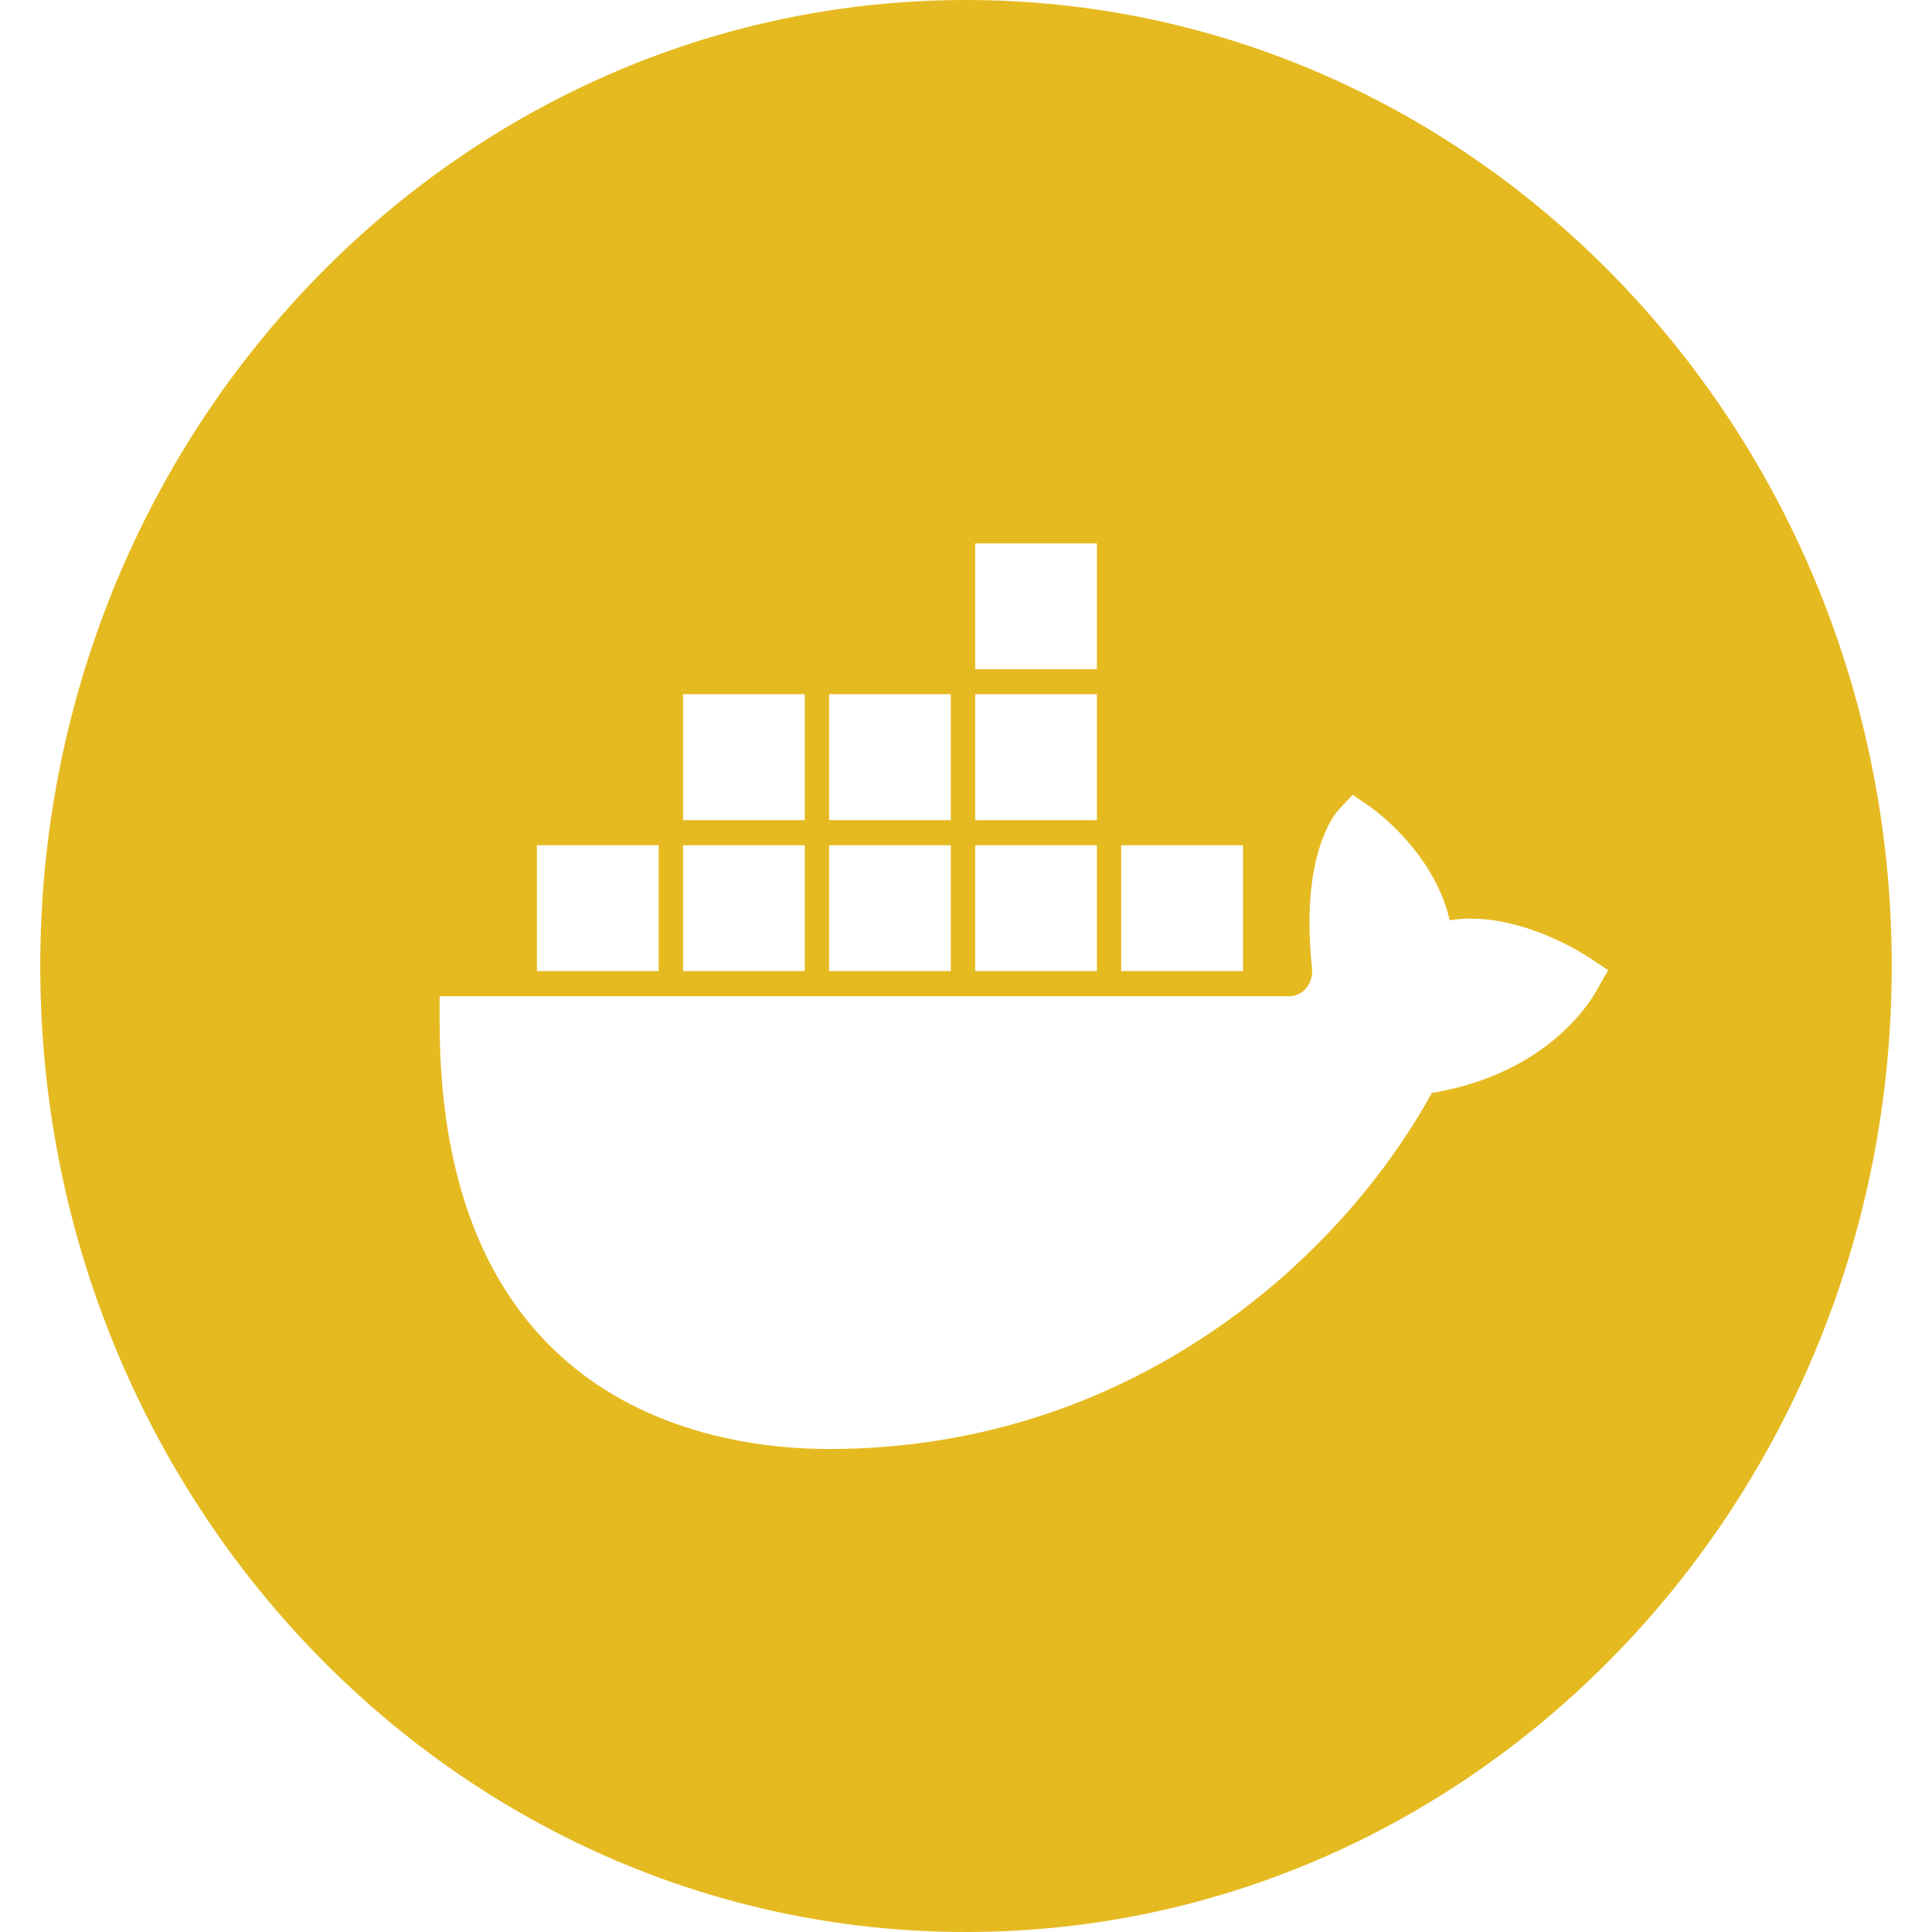
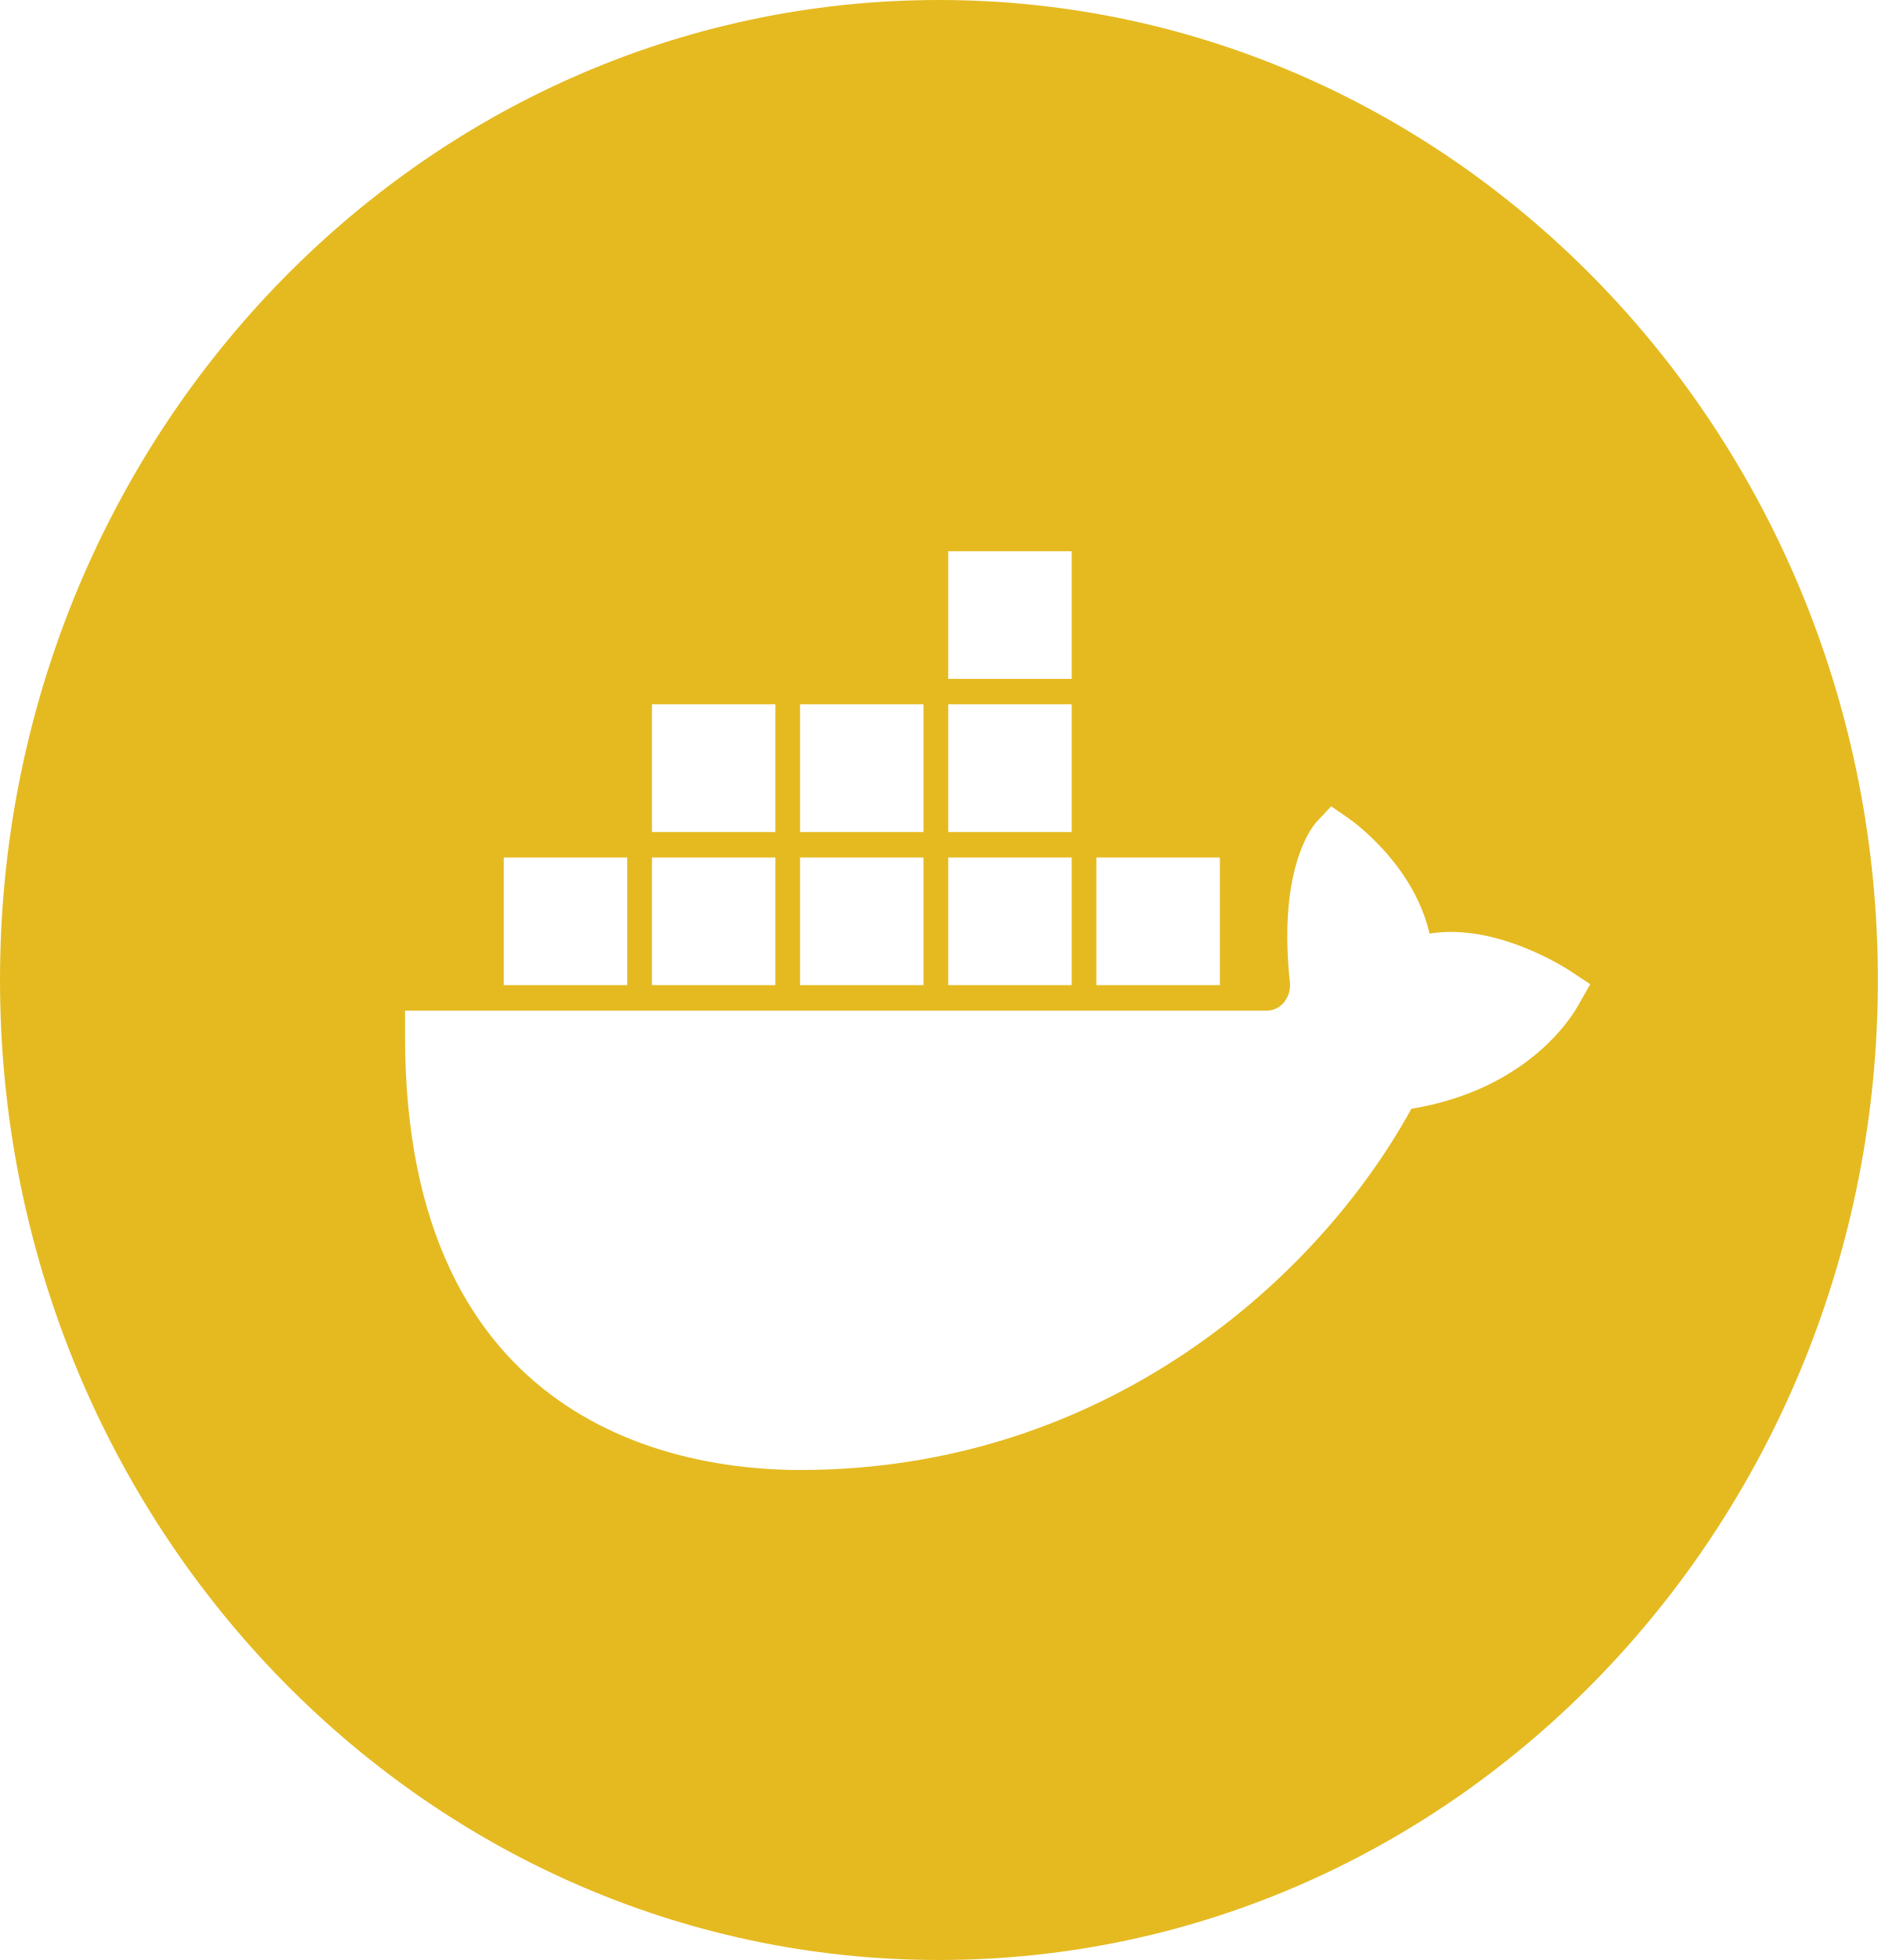
- <svg xmlns="http://www.w3.org/2000/svg" width="36" height="36" viewBox="0 0 23 24">
+ <svg xmlns="http://www.w3.org/2000/svg" width="23" height="24" viewBox="0 0 23 24">
  <path fill="#E5BA21" fill-rule="evenodd" d="M11.5 24C5.149 24 0 18.627 0 12S5.149 0 11.5 0 23 5.373 23 12s-5.149 12-11.5 12zm.114-17.25v1.563h1.512V6.75h-1.512zm0 1.875v1.563h1.512V8.624h-1.512zm0 1.875v1.563h1.512V10.5h-1.512zM9.799 8.625v1.563h1.512V8.624H9.8zm0 1.875v1.563h1.512V10.5H9.8zM7.985 8.625v1.563h1.512V8.624H7.985zm0 1.875v1.563h1.512V10.5H7.985zm-1.815 0v1.563h1.512V10.5H6.17zm7.258 0v1.563h1.513V10.5h-1.513zm5.804 1.39c-.042-.029-.906-.593-1.723-.458-.198-.856-.958-1.389-.995-1.414l-.21-.145-.176.188a.813.813 0 0 0-.106.155c-.136.245-.333.793-.224 1.806a.335.335 0 0 1-.076.257.271.271 0 0 1-.208.096H4.961v.313C4.96 17.482 8.345 18 9.799 18c3.746 0 6.35-2.351 7.487-4.423 1.497-.247 2.016-1.219 2.043-1.265l.148-.26-.245-.163z" />
</svg>
